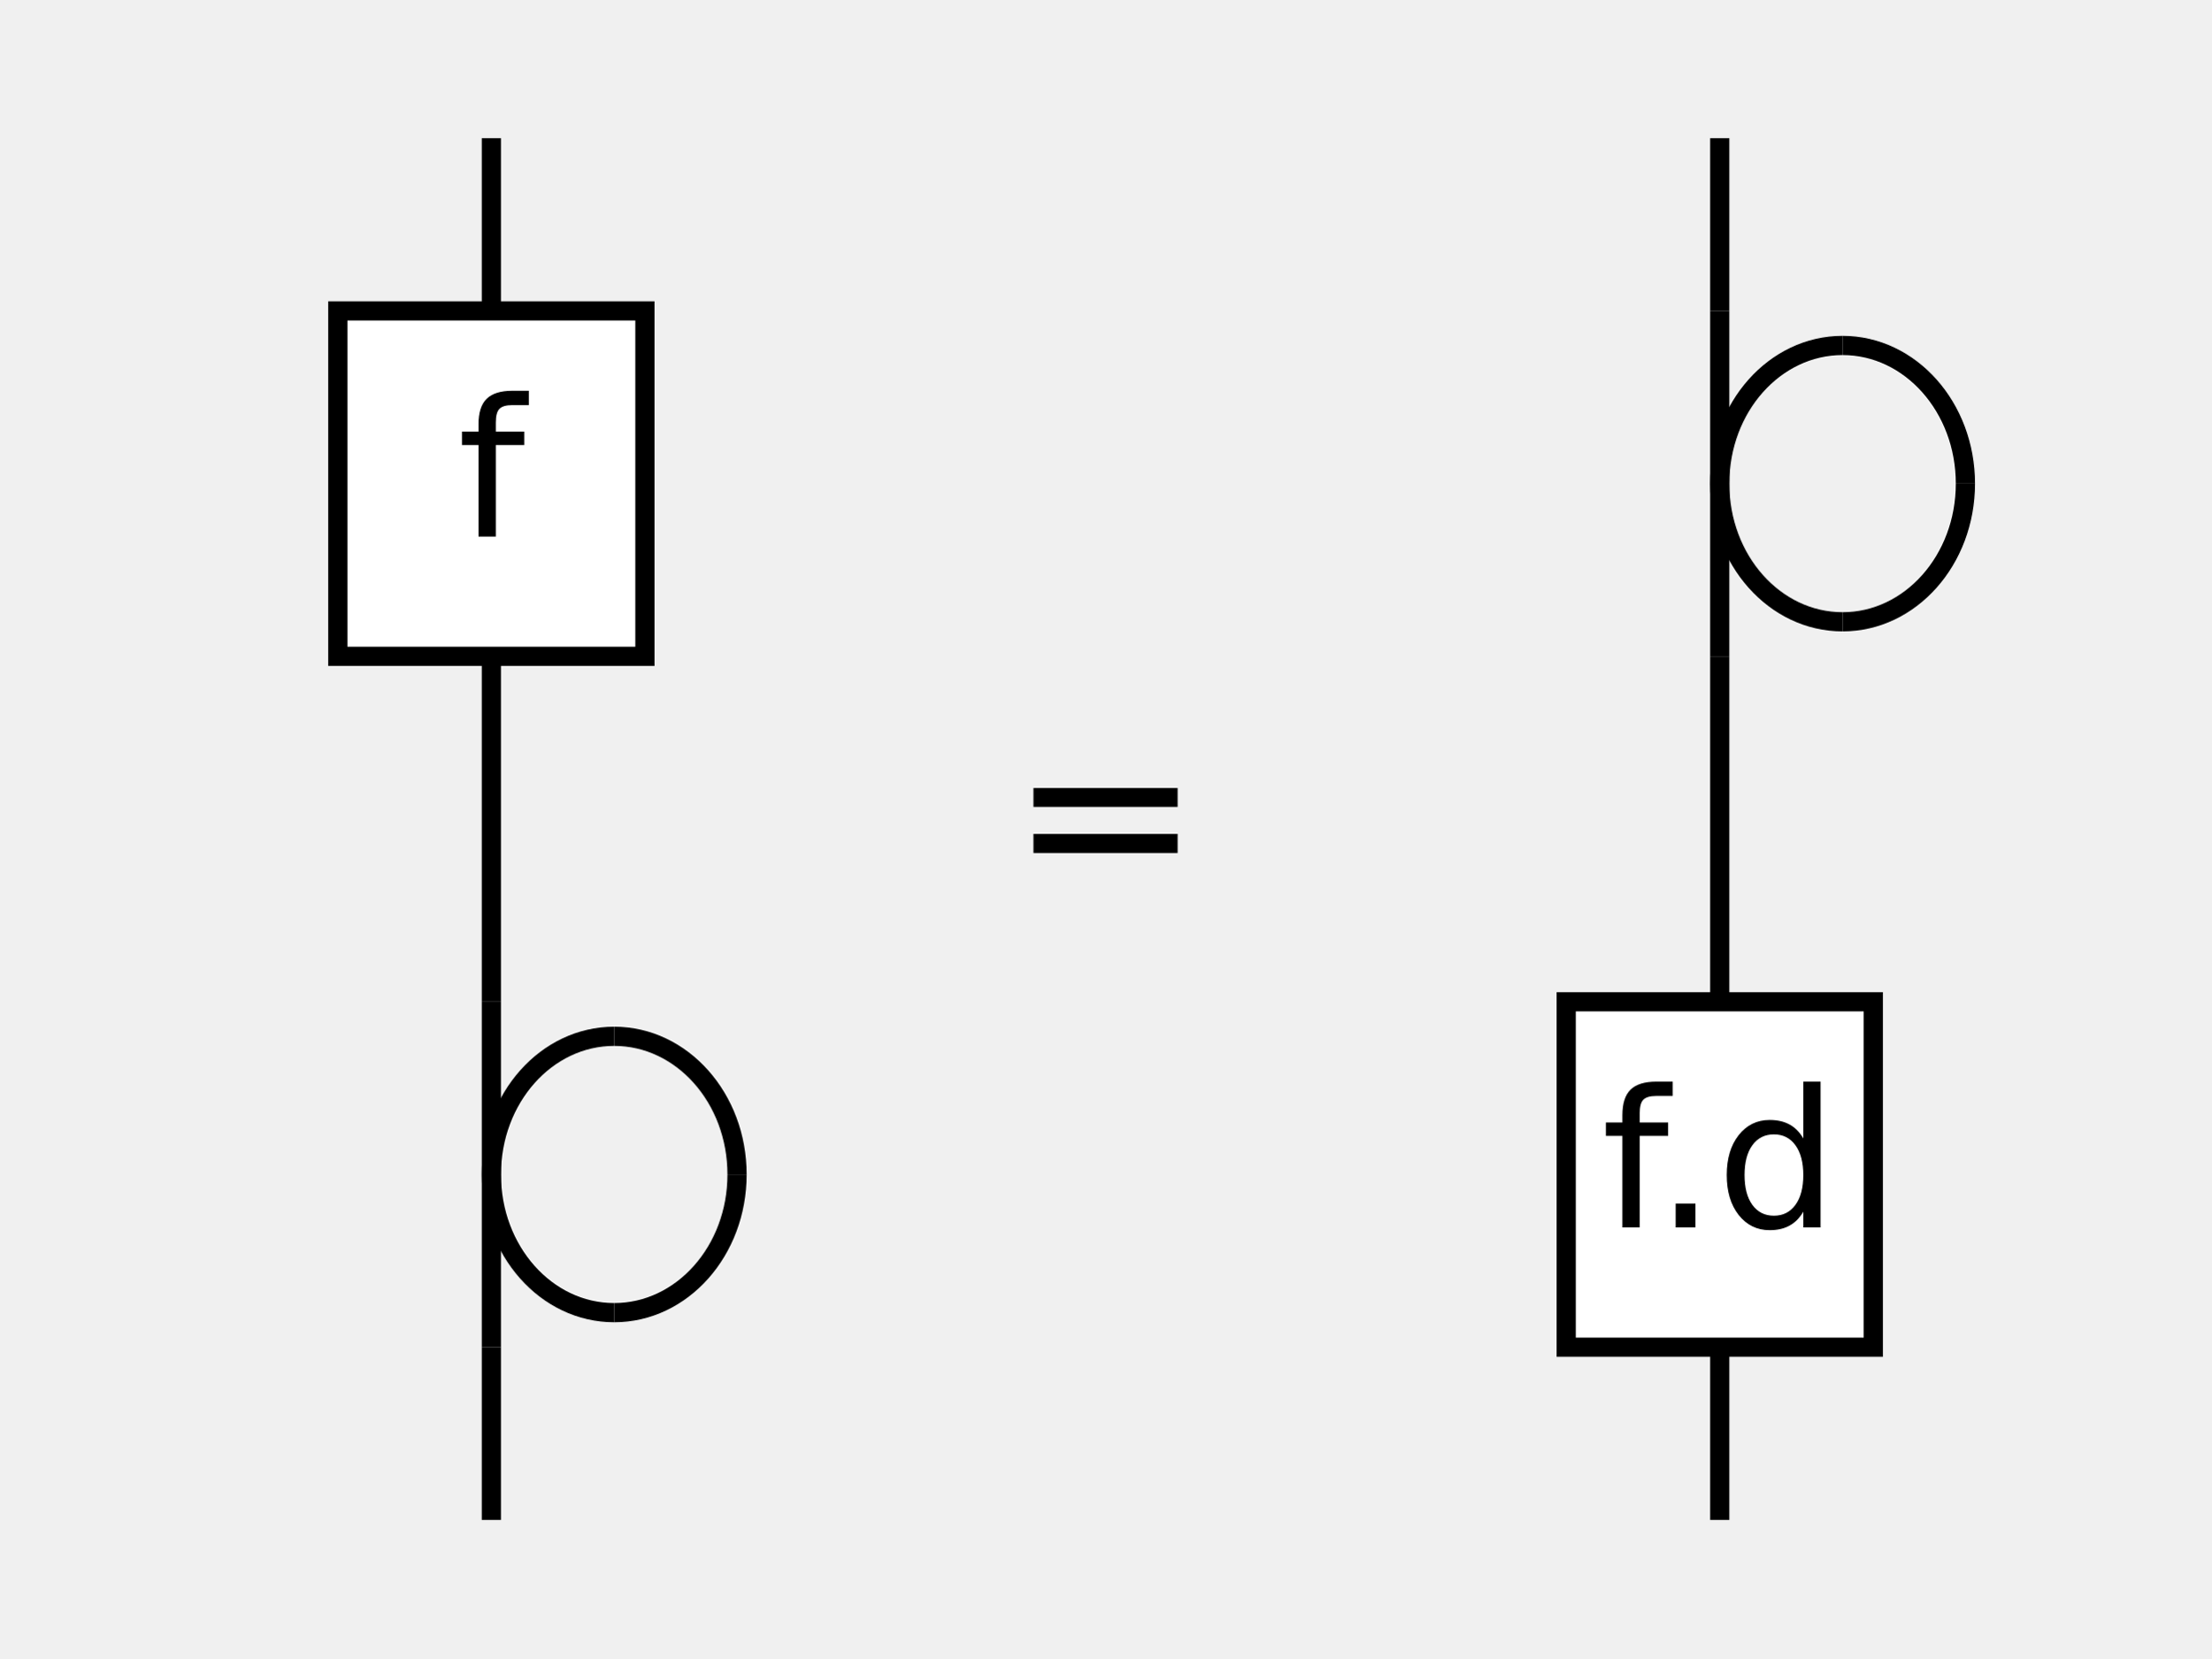
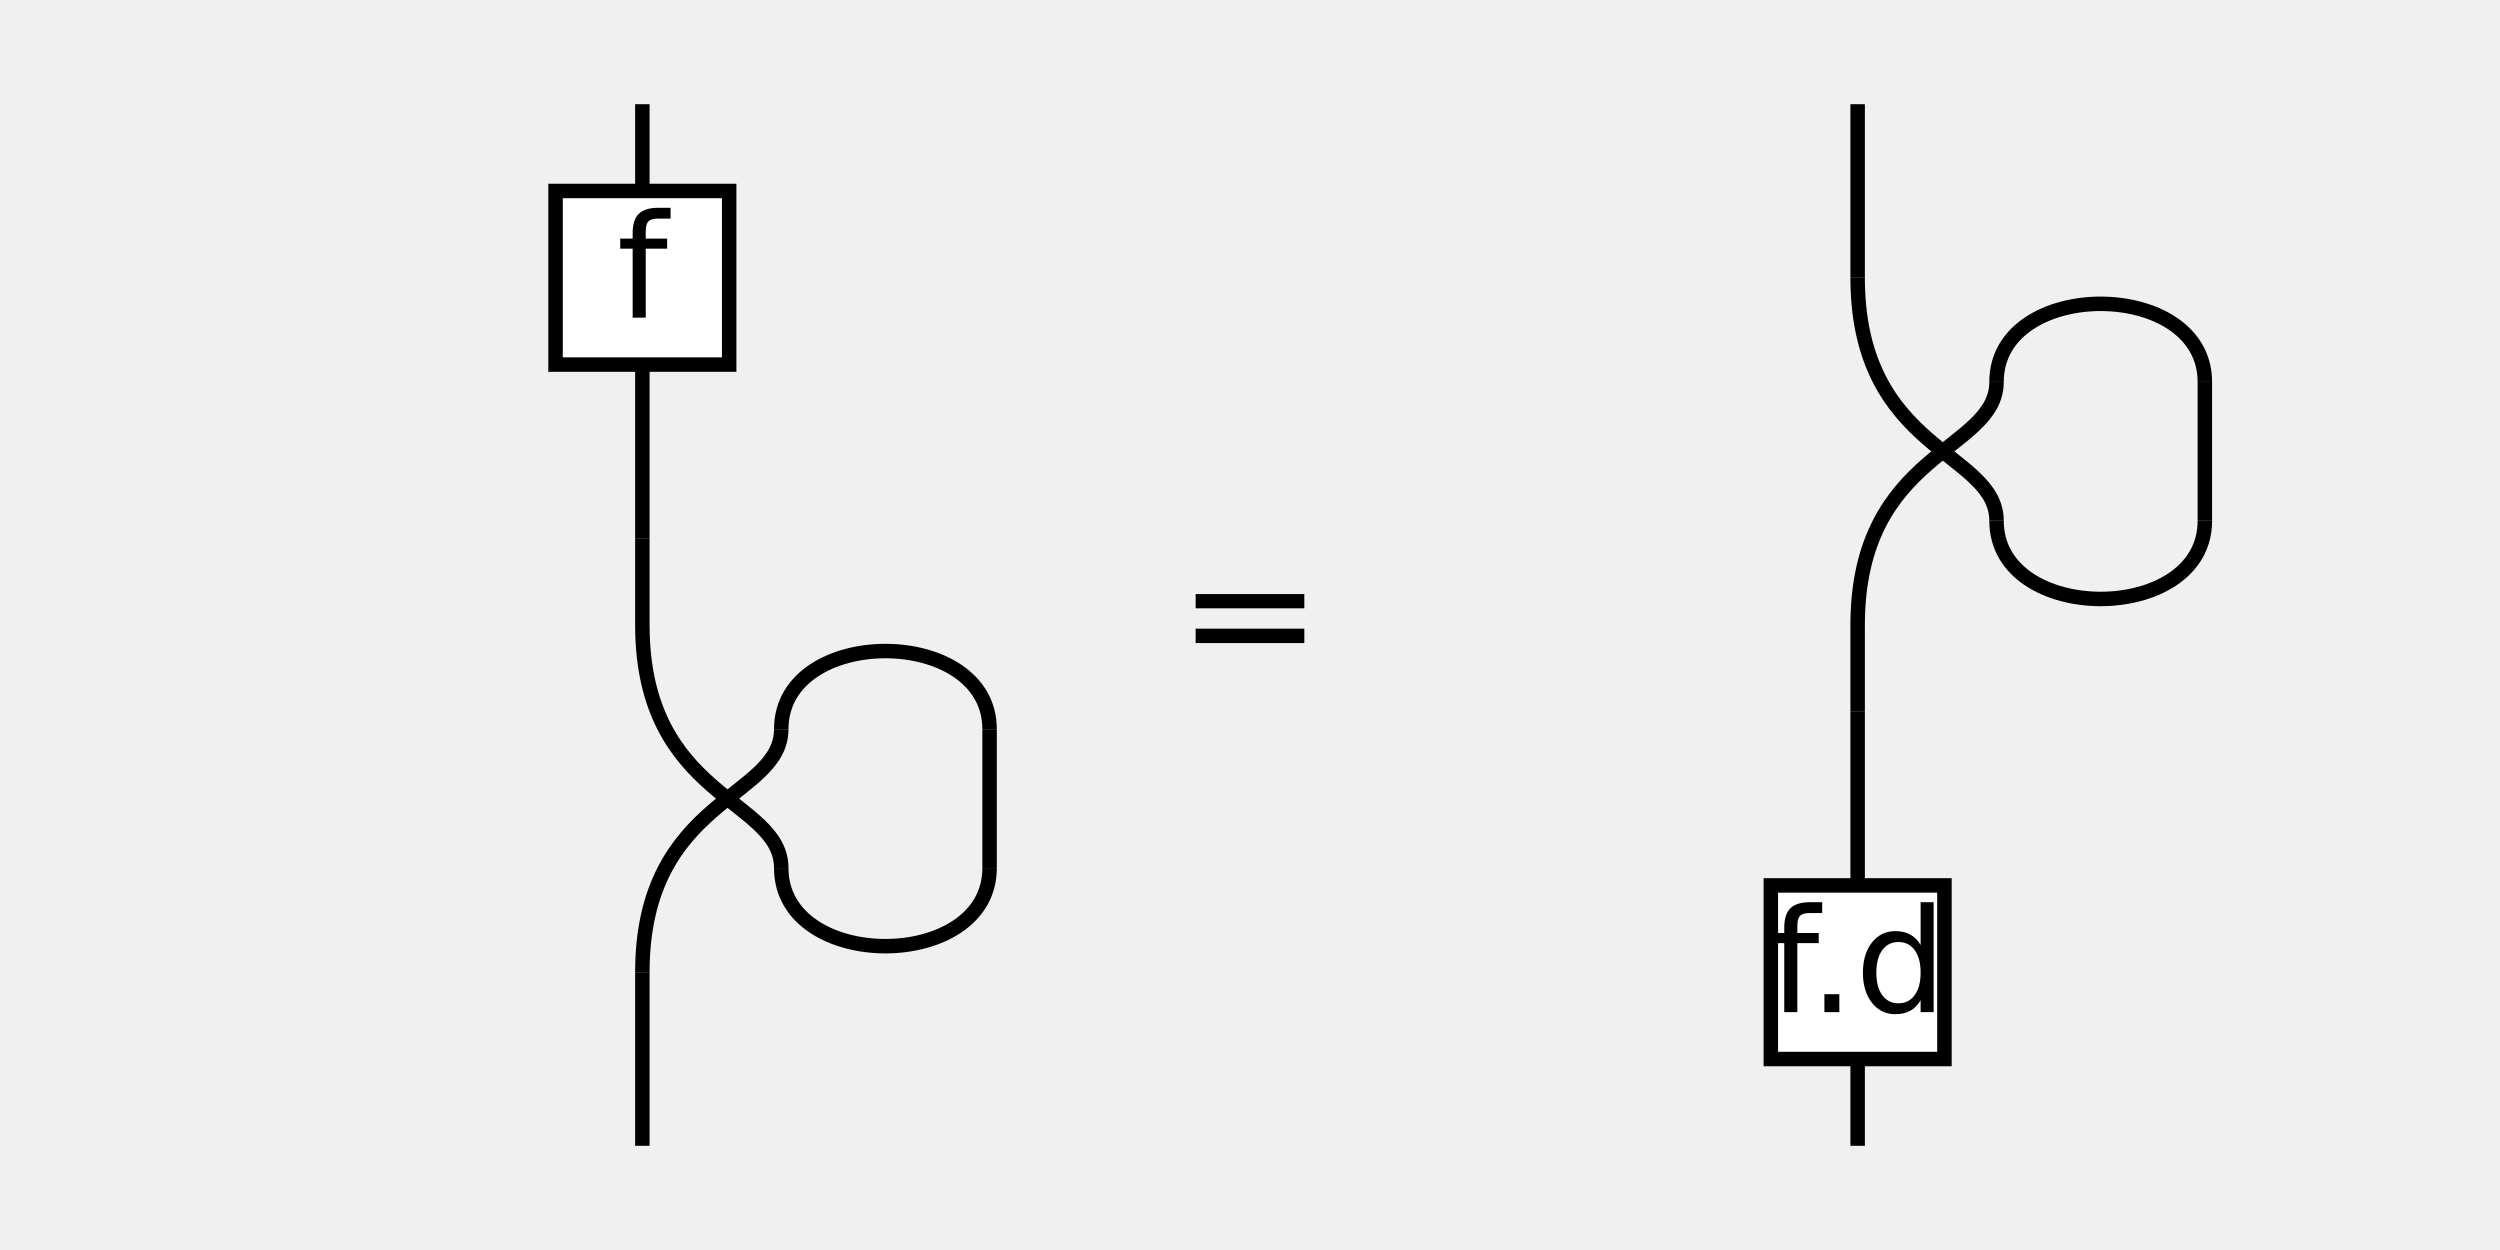
- <svg xmlns="http://www.w3.org/2000/svg" xmlns:xlink="http://www.w3.org/1999/xlink" width="115.2pt" height="86.4pt" viewBox="0 0 115.2 86.4" version="1.1">
+ <svg xmlns="http://www.w3.org/2000/svg" xmlns:xlink="http://www.w3.org/1999/xlink" width="172.8pt" height="86.4pt" viewBox="0 0 172.8 86.4" version="1.1">
  <style type="text/css">@media (prefers-color-scheme: dark) {[id^="dark-stroke"] path { stroke: #ffffff !important; } [id^="dark-fill"] g, [id^="dark-fill"] use { fill: #ffffff !important; stroke: #ffffff !important; }}</style>
  <defs>
    <style type="text/css">*{stroke-linejoin: round; stroke-linecap: butt}</style>
  </defs>
  <g id="figure_1">
    <g id="patch_1">
-       <path d="M 0 86.4  L 115.2 86.4  L 115.2 0  L 0 0  L 0 86.4  z " style="fill: none" />
+       <path d="M 0 86.4  L 172.8 86.4  L 172.8 0  L 0 0  L 0 86.4  z " style="fill: none" />
    </g>
    <g id="axes_1">
      <g id="patch_2">
-         <path d="M 9.6 79.2  L 105.6 79.2  L 105.6 7.2  L 9.6 7.2  L 9.6 79.2  z " clip-path="url(#p0c606a4dba)" style="fill: none" />
+         <path d="M 14.4 79.2  L 158.4 79.2  L 158.4 7.2  L 14.4 7.2  L 14.4 79.2  z " clip-path="url(#p2e4aff0dbf)" style="fill: none" />
      </g>
      <g id="dark-stroke-1">
-         <path d="M 25.6 7.2  Q 25.6 16.2 25.6 16.2  " clip-path="url(#p0c606a4dba)" style="fill: none; stroke: #000000; stroke-linejoin: miter" />
+         <path d="M 44.4 7.2  Q 44.4 13.2 44.4 13.2  " clip-path="url(#p2e4aff0dbf)" style="fill: none; stroke: #000000; stroke-linejoin: miter" />
      </g>
      <g id="dark-stroke-2">
-         <path d="M 25.6 34.2  Q 25.6 52.2 25.6 52.2  " clip-path="url(#p0c606a4dba)" style="fill: none; stroke: #000000; stroke-linejoin: miter" />
+         <path d="M 44.4 25.2  Q 44.4 37.2 44.4 37.2  " clip-path="url(#p2e4aff0dbf)" style="fill: none; stroke: #000000; stroke-linejoin: miter" />
      </g>
      <g id="dark-stroke-3">
-         <path d="M 25.6 70.2  Q 25.6 79.2 25.6 79.2  " clip-path="url(#p0c606a4dba)" style="fill: none; stroke: #000000; stroke-linejoin: miter" />
+         <path d="M 44.4 73.2  Q 44.4 79.2 44.4 79.2  " clip-path="url(#p2e4aff0dbf)" style="fill: none; stroke: #000000; stroke-linejoin: miter" />
      </g>
      <g id="dark-stroke-4">
-         <path d="M 89.6 7.2  Q 89.6 16.2 89.6 16.2  " clip-path="url(#p0c606a4dba)" style="fill: none; stroke: #000000; stroke-linejoin: miter" />
+         <path d="M 128.4 7.2  Q 128.4 13.2 128.4 13.2  " clip-path="url(#p2e4aff0dbf)" style="fill: none; stroke: #000000; stroke-linejoin: miter" />
      </g>
      <g id="dark-stroke-5">
-         <path d="M 89.6 34.2  Q 89.6 52.2 89.6 52.2  " clip-path="url(#p0c606a4dba)" style="fill: none; stroke: #000000; stroke-linejoin: miter" />
+         <path d="M 128.4 49.2  Q 128.4 61.2 128.4 61.2  " clip-path="url(#p2e4aff0dbf)" style="fill: none; stroke: #000000; stroke-linejoin: miter" />
      </g>
      <g id="dark-stroke-6">
-         <path d="M 89.6 70.2  Q 89.6 79.2 89.6 79.2  " clip-path="url(#p0c606a4dba)" style="fill: none; stroke: #000000; stroke-linejoin: miter" />
+         <path d="M 128.4 73.2  Q 128.4 79.2 128.4 79.2  " clip-path="url(#p2e4aff0dbf)" style="fill: none; stroke: #000000; stroke-linejoin: miter" />
      </g>
      <g id="patch_3">
-         <path d="M 17.6 34.2  L 17.6 16.2  L 33.6 16.2  L 33.6 34.2  z " clip-path="url(#p0c606a4dba)" style="fill: #ffffff; stroke: #000000; stroke-linejoin: miter" />
+         <path d="M 38.4 25.2  L 38.4 13.2  L 50.4 13.2  L 50.4 25.2  z " clip-path="url(#p2e4aff0dbf)" style="fill: #ffffff; stroke: #000000; stroke-linejoin: miter" />
      </g>
      <g id="dark-stroke-7">
-         <path d="M 25.6 52.2  Q 25.6 70.2 25.6 70.2  " clip-path="url(#p0c606a4dba)" style="fill: none; stroke: #000000; stroke-linejoin: miter" />
+         <path d="M 44.4 37.2  Q 44.4 43.2 44.4 43.2  " clip-path="url(#p2e4aff0dbf)" style="fill: none; stroke: #000000; stroke-linejoin: miter" />
      </g>
      <g id="dark-stroke-8">
-         <path d="M 32 68.4  C 35.535 68.4 38.4 65.177 38.4 61.2  " clip-path="url(#p0c606a4dba)" style="fill: none; stroke: #000000; stroke-linejoin: miter" />
+         <path d="M 44.4 67.2  Q 44.4 73.2 44.4 73.2  " clip-path="url(#p2e4aff0dbf)" style="fill: none; stroke: #000000; stroke-linejoin: miter" />
      </g>
      <g id="dark-stroke-9">
-         <path d="M 38.4 61.2  C 38.4 57.223 35.535 54 32 54  " clip-path="url(#p0c606a4dba)" style="fill: none; stroke: #000000; stroke-linejoin: miter" />
+         <path d="M 44.4 43.2  C 44.4 55.2 54 55.2 54 60  " clip-path="url(#p2e4aff0dbf)" style="fill: none; stroke: #000000; stroke-linejoin: miter" />
      </g>
      <g id="dark-stroke-10">
-         <path d="M 32 54  C 28.465 54 25.6 57.223 25.6 61.2  " clip-path="url(#p0c606a4dba)" style="fill: none; stroke: #000000; stroke-linejoin: miter" />
+         <path d="M 54 60  C 54 67.2 68.4 67.2 68.4 60  " clip-path="url(#p2e4aff0dbf)" style="fill: none; stroke: #000000; stroke-linejoin: miter" />
      </g>
      <g id="dark-stroke-11">
-         <path d="M 25.6 61.2  C 25.6 65.177 28.465 68.4 32 68.4  " clip-path="url(#p0c606a4dba)" style="fill: none; stroke: #000000; stroke-linejoin: miter" />
+         <path d="M 68.4 60  C 68.4 57.6 68.4 52.8 68.4 50.4  " clip-path="url(#p2e4aff0dbf)" style="fill: none; stroke: #000000; stroke-linejoin: miter" />
      </g>
      <g id="dark-stroke-12">
-         <path d="M 89.6 16.2  Q 89.6 34.2 89.6 34.2  " clip-path="url(#p0c606a4dba)" style="fill: none; stroke: #000000; stroke-linejoin: miter" />
+         <path d="M 68.4 50.4  C 68.4 43.2 54 43.2 54 50.4  " clip-path="url(#p2e4aff0dbf)" style="fill: none; stroke: #000000; stroke-linejoin: miter" />
      </g>
      <g id="dark-stroke-13">
-         <path d="M 96 32.4  C 99.535 32.4 102.4 29.177 102.4 25.2  " clip-path="url(#p0c606a4dba)" style="fill: none; stroke: #000000; stroke-linejoin: miter" />
+         <path d="M 54 50.4  C 54 55.2 44.4 55.2 44.4 67.2  " clip-path="url(#p2e4aff0dbf)" style="fill: none; stroke: #000000; stroke-linejoin: miter" />
      </g>
      <g id="dark-stroke-14">
-         <path d="M 102.4 25.2  C 102.4 21.223 99.535 18 96 18  " clip-path="url(#p0c606a4dba)" style="fill: none; stroke: #000000; stroke-linejoin: miter" />
+         <path d="M 128.4 13.2  Q 128.4 19.2 128.4 19.2  " clip-path="url(#p2e4aff0dbf)" style="fill: none; stroke: #000000; stroke-linejoin: miter" />
      </g>
      <g id="dark-stroke-15">
-         <path d="M 96 18  C 92.465 18 89.6 21.223 89.6 25.2  " clip-path="url(#p0c606a4dba)" style="fill: none; stroke: #000000; stroke-linejoin: miter" />
+         <path d="M 128.4 43.2  Q 128.4 49.2 128.4 49.2  " clip-path="url(#p2e4aff0dbf)" style="fill: none; stroke: #000000; stroke-linejoin: miter" />
      </g>
      <g id="dark-stroke-16">
-         <path d="M 89.6 25.2  C 89.6 29.177 92.465 32.4 96 32.4  " clip-path="url(#p0c606a4dba)" style="fill: none; stroke: #000000; stroke-linejoin: miter" />
+         <path d="M 128.4 19.2  C 128.4 31.2 138 31.2 138 36  " clip-path="url(#p2e4aff0dbf)" style="fill: none; stroke: #000000; stroke-linejoin: miter" />
+       </g>
+       <g id="dark-stroke-17">
+         <path d="M 138 36  C 138 43.2 152.4 43.2 152.4 36  " clip-path="url(#p2e4aff0dbf)" style="fill: none; stroke: #000000; stroke-linejoin: miter" />
+       </g>
+       <g id="dark-stroke-18">
+         <path d="M 152.4 36  C 152.4 33.6 152.4 28.8 152.4 26.4  " clip-path="url(#p2e4aff0dbf)" style="fill: none; stroke: #000000; stroke-linejoin: miter" />
+       </g>
+       <g id="dark-stroke-19">
+         <path d="M 152.4 26.4  C 152.4 19.2 138 19.2 138 26.4  " clip-path="url(#p2e4aff0dbf)" style="fill: none; stroke: #000000; stroke-linejoin: miter" />
+       </g>
+       <g id="dark-stroke-20">
+         <path d="M 138 26.4  C 138 31.2 128.4 31.2 128.4 43.2  " clip-path="url(#p2e4aff0dbf)" style="fill: none; stroke: #000000; stroke-linejoin: miter" />
      </g>
      <g id="patch_4">
-         <path d="M 81.6 70.2  L 81.6 52.2  L 97.6 52.2  L 97.6 70.2  z " clip-path="url(#p0c606a4dba)" style="fill: #ffffff; stroke: #000000; stroke-linejoin: miter" />
+         <path d="M 122.4 73.2  L 122.4 61.2  L 134.4 61.2  L 134.4 73.2  z " clip-path="url(#p2e4aff0dbf)" style="fill: #ffffff; stroke: #000000; stroke-linejoin: miter" />
      </g>
      <g id="PathCollection_1">
        <defs>
-           <path id="m6e1d75dbe8" d="M 0 6.578  C 1.745 6.578 3.418 5.885 4.652 4.652  C 5.885 3.418 6.578 1.745 6.578 0  C 6.578 -1.745 5.885 -3.418 4.652 -4.652  C 3.418 -5.885 1.745 -6.578 0 -6.578  C -1.745 -6.578 -3.418 -5.885 -4.652 -4.652  C -5.885 -3.418 -6.578 -1.745 -6.578 0  C -6.578 1.745 -5.885 3.418 -4.652 4.652  C -3.418 5.885 -1.745 6.578 0 6.578  z " style="stroke: #000000; stroke-opacity: 0" />
+           <path id="mb9377b28f8" d="M 0 5.532  C 1.467 5.532 2.874 4.949 3.912 3.912  C 4.949 2.874 5.532 1.467 5.532 0  C 5.532 -1.467 4.949 -2.874 3.912 -3.912  C 2.874 -4.949 1.467 -5.532 0 -5.532  C -1.467 -5.532 -2.874 -4.949 -3.912 -3.912  C -4.949 -2.874 -5.532 -1.467 -5.532 0  C -5.532 1.467 -4.949 2.874 -3.912 3.912  C -2.874 4.949 -1.467 5.532 0 5.532  z " style="stroke: #000000; stroke-opacity: 0" />
        </defs>
-         <g clip-path="url(#p0c606a4dba)">
-           <use xlink:href="#m6e1d75dbe8" x="57.6" y="43.2" style="fill-opacity: 0; stroke: #000000; stroke-opacity: 0" />
+         <g clip-path="url(#p2e4aff0dbf)">
+           <use xlink:href="#mb9377b28f8" x="86.4" y="43.2" style="fill-opacity: 0; stroke: #000000; stroke-opacity: 0" />
        </g>
      </g>
      <g id="text_1">
-         <g transform="translate(23.83984 27.95938) scale(0.1 -0.1)">
+         <g transform="translate(42.63984 21.95938) scale(0.1 -0.1)">
          <defs>
            <path id="DejaVuSans-66" d="M 2375 4863  L 2375 4384  L 1825 4384  Q 1516 4384 1395 4259  Q 1275 4134 1275 3809  L 1275 3500  L 2222 3500  L 2222 3053  L 1275 3053  L 1275 0  L 697 0  L 697 3053  L 147 3053  L 147 3500  L 697 3500  L 697 3744  Q 697 4328 969 4595  Q 1241 4863 1831 4863  L 2375 4863  z " transform="scale(0.015625)" />
          </defs>
          <use xlink:href="#DejaVuSans-66" />
        </g>
      </g>
      <g id="text_2">
-         <g transform="translate(83.43906 63.95938) scale(0.1 -0.1)">
+         <g transform="translate(122.2391 69.95937) scale(0.1 -0.1)">
          <defs>
            <path id="DejaVuSans-2e" d="M 684 794  L 1344 794  L 1344 0  L 684 0  L 684 794  z " transform="scale(0.015625)" />
            <path id="DejaVuSans-64" d="M 2906 2969  L 2906 4863  L 3481 4863  L 3481 0  L 2906 0  L 2906 525  Q 2725 213 2448 61  Q 2172 -91 1784 -91  Q 1150 -91 751 415  Q 353 922 353 1747  Q 353 2572 751 3078  Q 1150 3584 1784 3584  Q 2172 3584 2448 3432  Q 2725 3281 2906 2969  z M 947 1747  Q 947 1113 1208 752  Q 1469 391 1925 391  Q 2381 391 2643 752  Q 2906 1113 2906 1747  Q 2906 2381 2643 2742  Q 2381 3103 1925 3103  Q 1469 3103 1208 2742  Q 947 2381 947 1747  z " transform="scale(0.015625)" />
          </defs>
          <use xlink:href="#DejaVuSans-66" />
          <use xlink:href="#DejaVuSans-2e" transform="translate(27.95508 0)" />
          <use xlink:href="#DejaVuSans-64" transform="translate(59.74219 0)" />
        </g>
      </g>
-       <g id="dark-fill-17">
-         <g transform="translate(52.57219 46.51125) scale(0.12 -0.12)">
+       <g id="dark-fill-21">
+         <g transform="translate(81.37219 46.51125) scale(0.12 -0.12)">
          <defs>
            <path id="DejaVuSans-3d" d="M 678 2906  L 4684 2906  L 4684 2381  L 678 2381  L 678 2906  z M 678 1631  L 4684 1631  L 4684 1100  L 678 1100  L 678 1631  z " transform="scale(0.015625)" />
          </defs>
          <use xlink:href="#DejaVuSans-3d" />
        </g>
      </g>
    </g>
  </g>
  <defs>
-     <clipPath id="p0c606a4dba">
-       <rect x="0" y="0" width="115.2" height="86.4" />
+     <clipPath id="p2e4aff0dbf">
+       <rect x="0" y="0" width="172.8" height="86.4" />
    </clipPath>
  </defs>
</svg>
